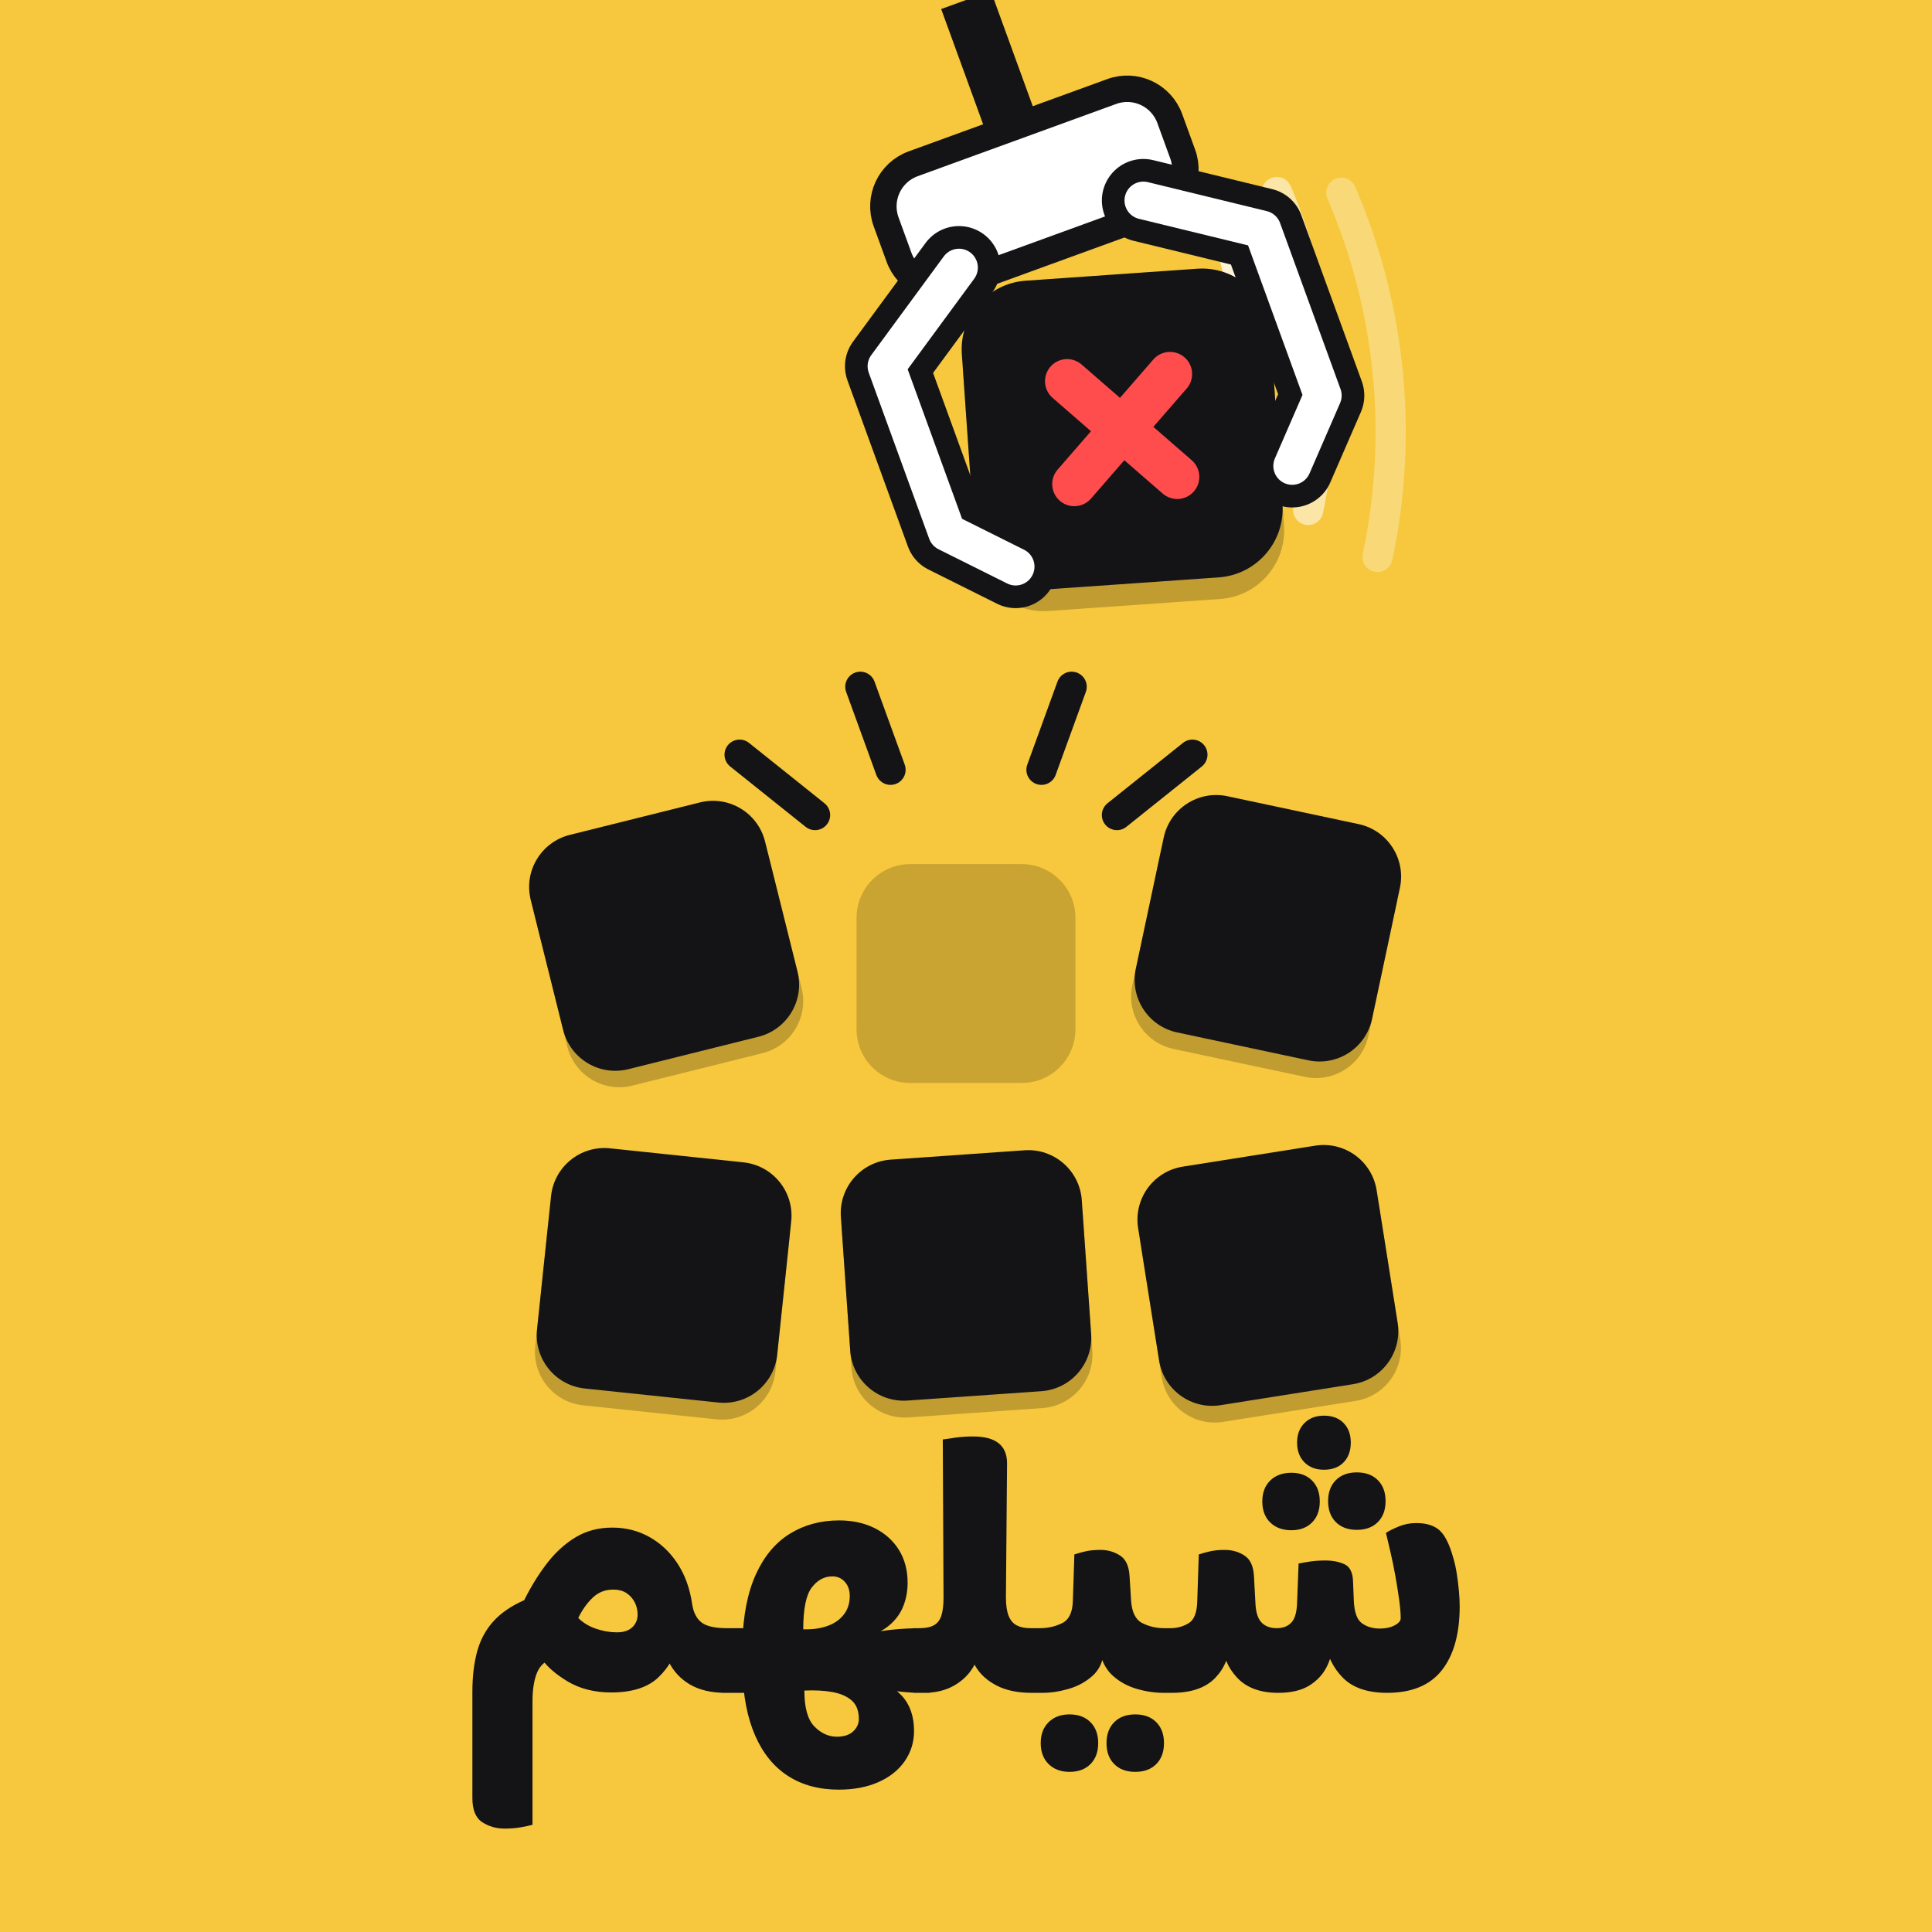
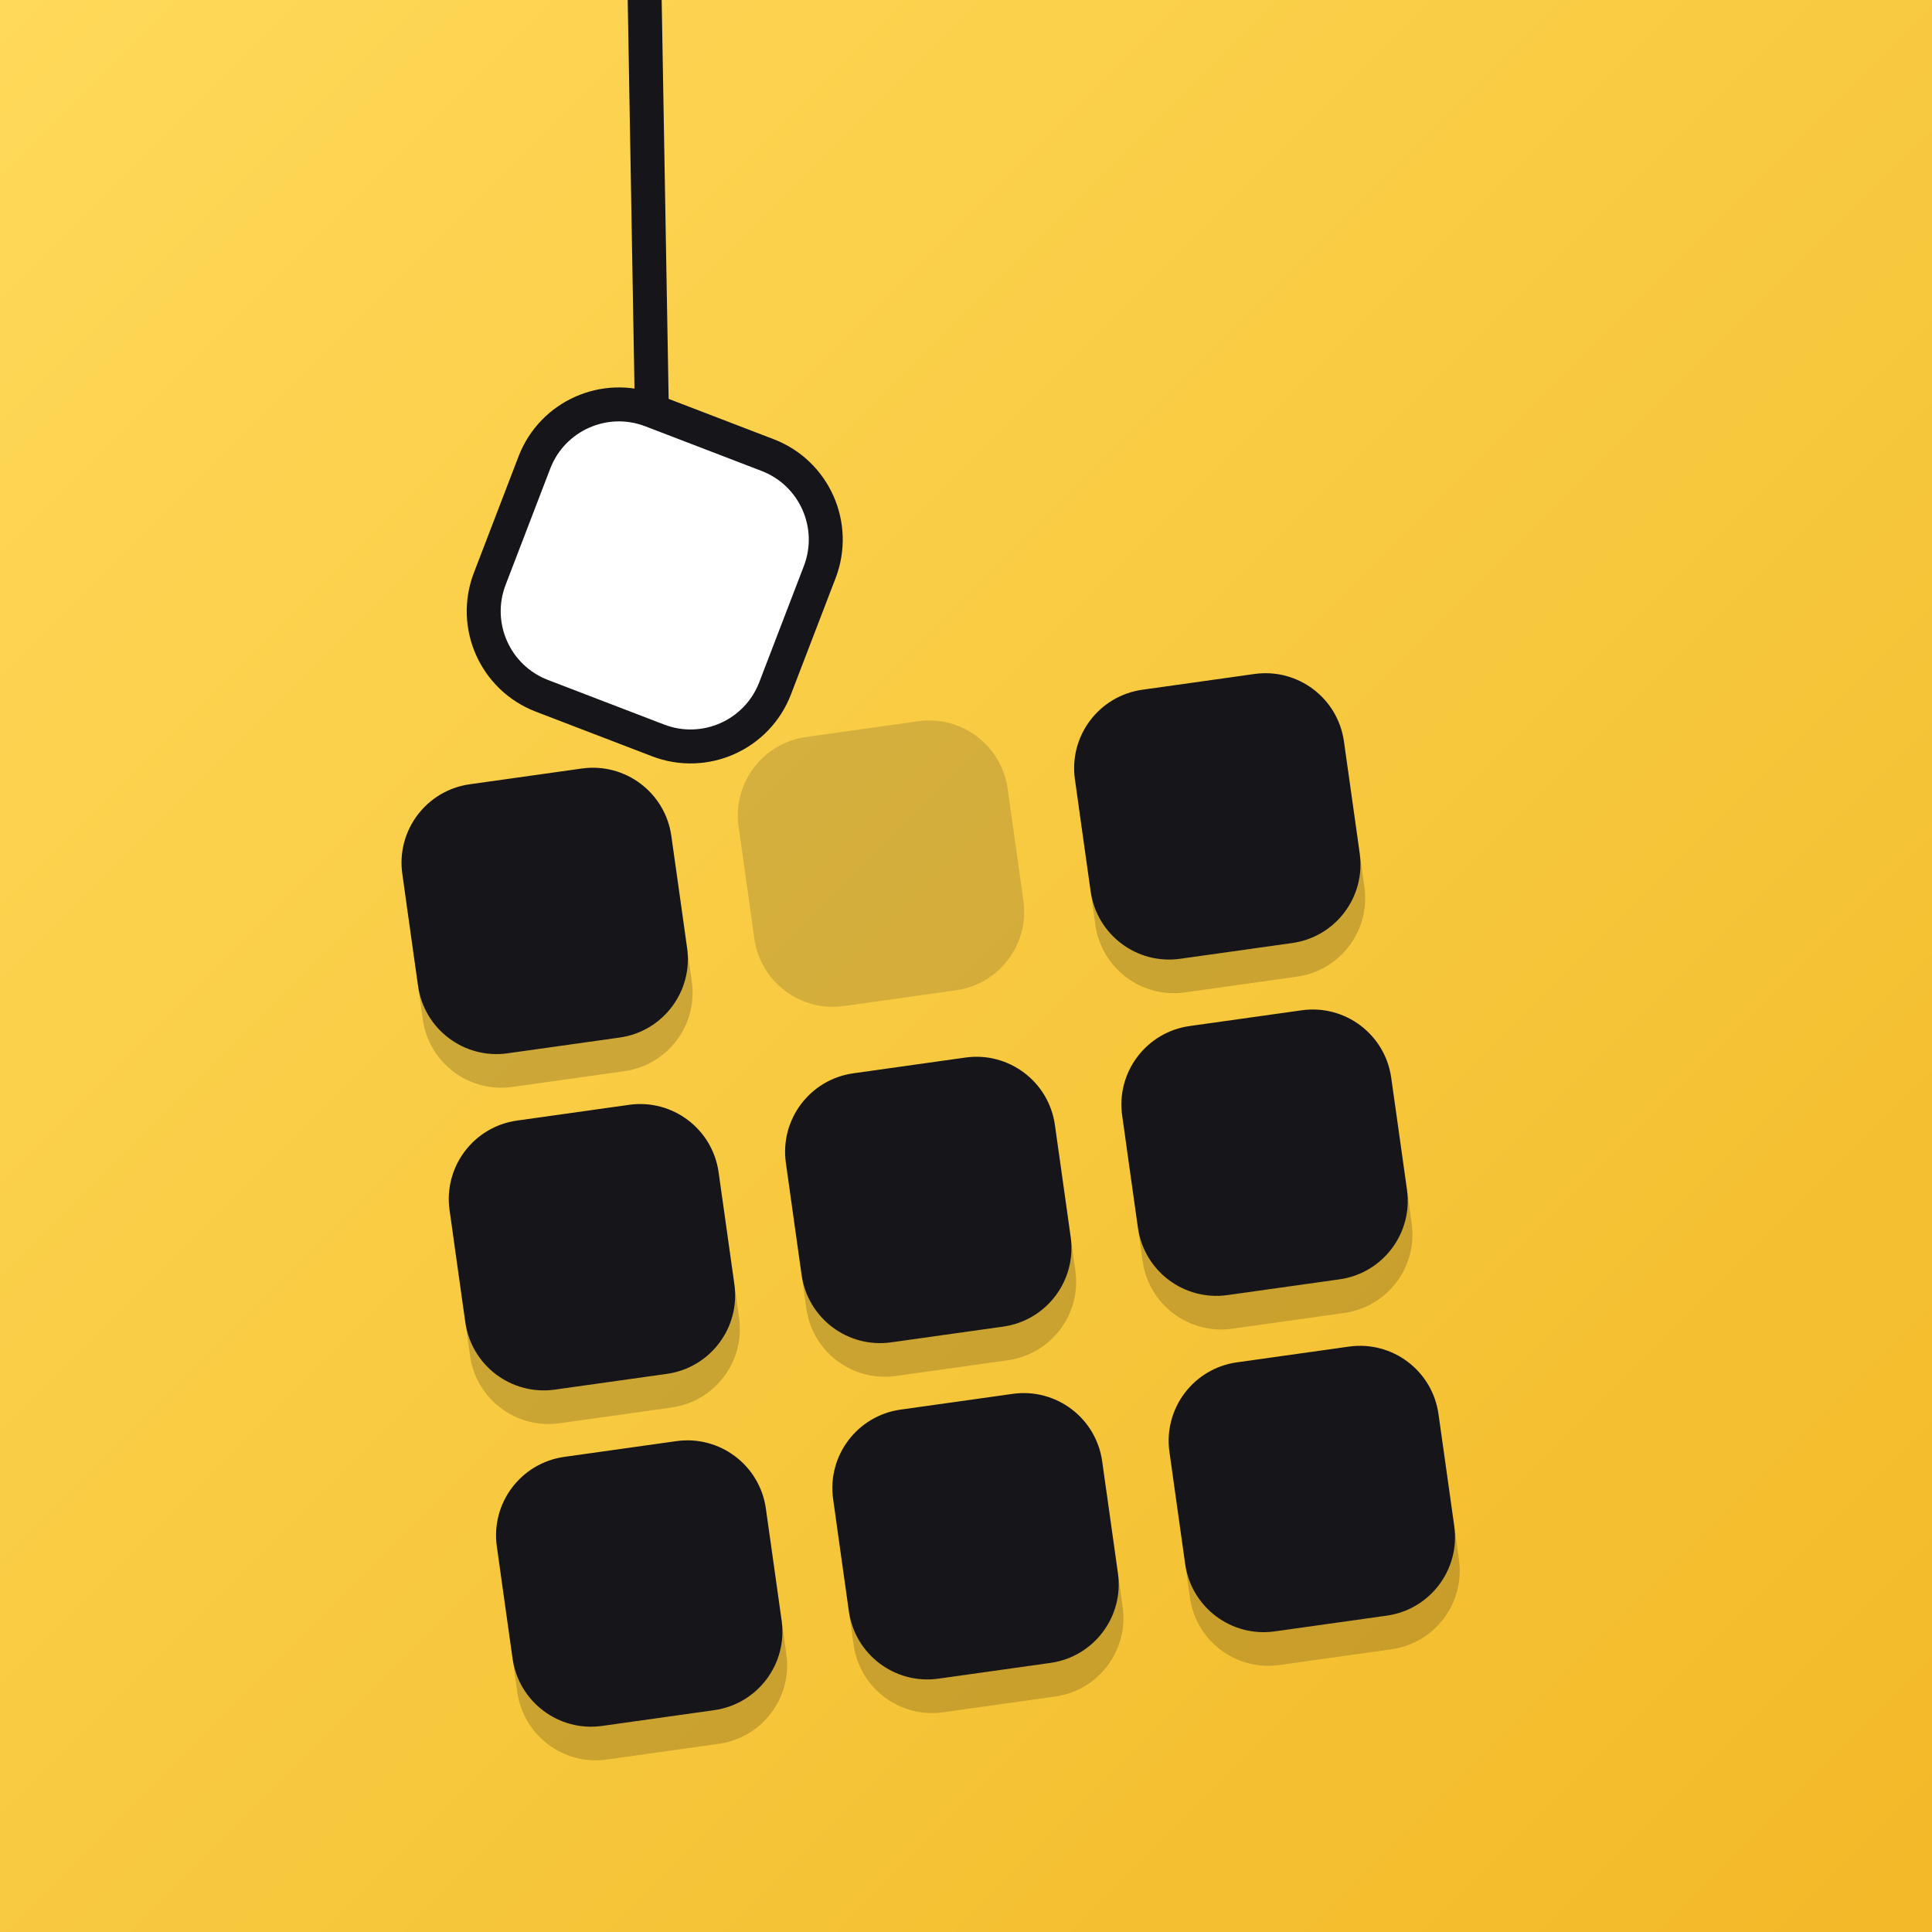
<svg xmlns="http://www.w3.org/2000/svg" viewBox="0 0 512 512">
-   <rect width="512" height="512" fill="#f7c83d" />
-   <g transform="translate(176 248) rotate(-14)" opacity="1">
-     <rect x="-32" y="-27.52" width="64" height="64" rx="14.222" fill="#000" opacity=".22" />
-     <rect x="-32" y="-32" width="64" height="64" rx="14.222" fill="#141417" />
+   <defs>
+     <linearGradient id="g" x1="0" y1="0" x2="1" y2="1">
+       <stop offset="0" stop-color="#ffd95a" />
+       <stop offset=".55" stop-color="#f7c83d" />
+       <stop offset="1" stop-color="#f2b928" />
+     </linearGradient>
+   </defs>
+   <rect width="512" height="512" fill="url(#g)" />
+   <g transform="rotate(-8 246 318)">
+     <rect x="120" y="201" width="72" height="72" rx="21" fill="rgba(0,0,0,.18)" />
+     <rect x="120" y="192" width="72" height="72" rx="21" fill="#16161a" />
+     <rect x="210" y="192" width="72" height="72" rx="21" fill="rgba(22,22,26,.16)" />
+     <rect x="300" y="201" width="72" height="72" rx="21" fill="rgba(0,0,0,.18)" />
+     <rect x="300" y="192" width="72" height="72" rx="21" fill="#16161a" />
+     <rect x="120" y="291" width="72" height="72" rx="21" fill="rgba(0,0,0,.18)" />
+     <rect x="120" y="282" width="72" height="72" rx="21" fill="#16161a" />
+     <rect x="210" y="291" width="72" height="72" rx="21" fill="rgba(0,0,0,.18)" />
+     <rect x="210" y="282" width="72" height="72" rx="21" fill="#16161a" />
+     <rect x="300" y="291" width="72" height="72" rx="21" fill="rgba(0,0,0,.18)" />
+     <rect x="300" y="282" width="72" height="72" rx="21" fill="#16161a" />
+     <rect x="120" y="381" width="72" height="72" rx="21" fill="rgba(0,0,0,.18)" />
+     <rect x="120" y="372" width="72" height="72" rx="21" fill="#16161a" />
+     <rect x="210" y="381" width="72" height="72" rx="21" fill="rgba(0,0,0,.18)" />
+     <rect x="210" y="372" width="72" height="72" rx="21" fill="#16161a" />
+     <rect x="300" y="381" width="72" height="72" rx="21" fill="rgba(0,0,0,.18)" />
+     <rect x="300" y="372" width="72" height="72" rx="21" fill="#16161a" />
+     <g transform="rotate(7 246 -253)">
+       <line x1="246" y1="-198" x2="246" y2="104" stroke="#16161a" stroke-width="9" />
+       <g transform="rotate(22 246 147)">
+         <rect x="205.5" y="106.5" width="81" height="81" rx="24" fill="#fff" stroke="#16161a" stroke-width="9" />
+       </g>
+     </g>
  </g>
-   <rect x="227" y="229" width="58" height="58" rx="14.222" fill="#000" opacity=".18" />
-   <g transform="translate(336 246) rotate(12)" opacity="1">
-     <rect x="-32" y="-27.52" width="64" height="64" rx="14.222" fill="#000" opacity=".22" />
-     <rect x="-32" y="-32" width="64" height="64" rx="14.222" fill="#141417" />
-   </g>
-   <g transform="translate(176 338) rotate(6)" opacity="1">
-     <rect x="-32" y="-27.52" width="64" height="64" rx="14.222" fill="#000" opacity=".22" />
-     <rect x="-32" y="-32" width="64" height="64" rx="14.222" fill="#141417" />
-   </g>
-   <g transform="translate(256 338) rotate(-4)" opacity="1">
-     <rect x="-32" y="-27.52" width="64" height="64" rx="14.222" fill="#000" opacity=".22" />
-     <rect x="-32" y="-32" width="64" height="64" rx="14.222" fill="#141417" />
-   </g>
-   <g transform="translate(336 338) rotate(-9)" opacity="1">
-     <rect x="-32" y="-27.52" width="64" height="64" rx="14.222" fill="#000" opacity=".22" />
-     <rect x="-32" y="-32" width="64" height="64" rx="14.222" fill="#141417" />
-   </g>
-   <path d="M216 216L196 200" stroke="#141417" stroke-width="8" stroke-linecap="round" />
-   <path d="M236 204L228 182" stroke="#141417" stroke-width="8" stroke-linecap="round" />
-   <path d="M276 204L284 182" stroke="#141417" stroke-width="8" stroke-linecap="round" />
-   <path d="M296 216L316 200" stroke="#141417" stroke-width="8" stroke-linecap="round" />
-   <g transform="rotate(-20 256 0)">
-     <path d="M300 70a 120 120 0 0 1 -18 70" fill="none" stroke="#ffffff" stroke-width="8" stroke-linecap="round" opacity="0.8" />
-     <path d="M316 76a 140 140 0 0 1 -21 82" fill="none" stroke="#ffffff" stroke-width="8" stroke-linecap="round" opacity="0.55" />
-     <path d="M332 82a 160 160 0 0 1 -24 94" fill="none" stroke="#ffffff" stroke-width="8" stroke-linecap="round" opacity="0.3" />
-     <path d="M256 0v40" stroke="#141417" stroke-width="14" />
-     <g transform="translate(256 121) rotate(16)" opacity="1">
-       <rect x="-41" y="-35.26" width="82" height="82" rx="18.222" fill="#000" opacity=".22" />
-       <rect x="-41" y="-41" width="82" height="82" rx="18.222" fill="#141417" />
-       <path d="M-13.667 -13.667l27.333 27.333M13.667 -13.667l-27.333 27.333" fill="none" stroke="#ff4d4d" stroke-width="11.714" stroke-linecap="round" stroke-linejoin="round" />
-     </g>
-     <rect x="216" y="36" width="80" height="34" rx="12" fill="#ffffff" stroke="#141417" stroke-width="7" />
-     <path d="M230 66L203 84L203 130.84L217 145.6" fill="none" stroke="#141417" stroke-width="22" stroke-linecap="round" stroke-linejoin="round" />
-     <path d="M230 66L203 84L203 130.84L217 145.6" fill="none" stroke="#ffffff" stroke-width="10" stroke-linecap="round" stroke-linejoin="round" />
-     <path d="M282 66L309 84L309 130.84L295 145.6" fill="none" stroke="#141417" stroke-width="22" stroke-linecap="round" stroke-linejoin="round" />
-     <path d="M282 66L309 84L309 130.84L295 145.6" fill="none" stroke="#ffffff" stroke-width="10" stroke-linecap="round" stroke-linejoin="round" />
-   </g>
-   <path transform="translate(122.98 448.62) scale(0.10021)" fill="#141417" d="M107 359Q74 359 48.0 342.0Q22 325 22 278V-2Q22 -63 34.5 -109.0Q47 -155 77.0 -188.5Q107 -222 159 -245Q187 -301 220.5 -344.0Q254 -387 296.0 -412.0Q338 -437 392 -437Q446 -437 490.5 -412.0Q535 -387 564.5 -342.0Q594 -297 603 -236Q608 -202 627.5 -186.5Q647 -171 695 -171H698V0H692Q635 0 597.5 -22.0Q560 -44 540.5 -83.5Q521 -123 516 -178L567 -138Q556 -81 514.0 -41.0Q472 -1 389 -1Q322 -1 272.5 -31.0Q223 -61 201 -96L242 -94Q206 -84 193.5 -54.5Q181 -25 181 22V349Q170 352 150.5 355.5Q131 359 107 359ZM404 -160Q431 -160 445.0 -173.5Q459 -187 459 -207Q459 -224 451.5 -239.0Q444 -254 430.0 -263.5Q416 -273 394 -273Q362 -273 339.5 -251.0Q317 -229 302 -198Q321 -179 349.0 -169.5Q377 -160 404 -160ZM698 0V-171Q708 -155 713.0 -134.0Q718 -113 718 -86Q718 -59 713.0 -37.0Q708 -15 698 0ZM991 256Q913 256 857.0 220.0Q801 184 770.0 113.5Q739 43 736 -60V-132Q739 -242 772.0 -314.0Q805 -386 862.0 -421.0Q919 -456 992 -456Q1045 -456 1086.0 -435.5Q1127 -415 1150.0 -378.0Q1173 -341 1173 -291Q1173 -258 1161.5 -229.0Q1150 -200 1124.5 -178.5Q1099 -157 1057 -145L1059 -46Q1126 -27 1158.0 8.0Q1190 43 1190 101Q1190 145 1165.5 180.5Q1141 216 1096.0 236.0Q1051 256 991 256ZM986 116Q1014 116 1029.0 102.0Q1044 88 1044 69Q1044 37 1025.5 20.5Q1007 4 974.5 -2.0Q942 -8 900 -6Q900 62 926.5 89.0Q953 116 986 116ZM682 0V-171H772L912 -115Q989 -138 1058.0 -154.5Q1127 -171 1212 -171H1232V0H1211Q1155 0 1106.0 -11.5Q1057 -23 1010.0 -39.0Q963 -55 912 -68L772 0ZM897 -168H906Q938 -168 964.0 -178.0Q990 -188 1005.0 -208.0Q1020 -228 1020 -256Q1020 -279 1007.0 -293.5Q994 -308 974 -308Q942 -308 919.5 -278.5Q897 -249 897 -168ZM1232 0V-171Q1242 -155 1247.0 -134.0Q1252 -113 1252 -86Q1252 -59 1247.0 -37.0Q1242 -15 1232 0ZM1188 0V-171H1205Q1229 -171 1243.0 -179.0Q1257 -187 1262.5 -205.0Q1268 -223 1268 -252L1266 -670Q1278 -672 1300.0 -675.0Q1322 -678 1346 -678Q1436 -678 1436 -607L1433 -252Q1433 -222 1440.0 -204.0Q1447 -186 1461.5 -178.5Q1476 -171 1497 -171H1513V0H1501Q1446 0 1409.0 -19.0Q1372 -38 1353.5 -68.5Q1335 -99 1334 -134L1365 -135Q1365 -100 1347.0 -69.0Q1329 -38 1295.5 -19.0Q1262 0 1216 0ZM1513 0V-171Q1523 -155 1528.0 -134.0Q1533 -113 1533 -86Q1533 -59 1528.0 -37.0Q1523 -15 1513 0ZM1497 0V-171H1523Q1555 -171 1582.0 -184.5Q1609 -198 1610 -244L1614 -366Q1629 -371 1645.0 -374.5Q1661 -378 1683 -378Q1712 -378 1735.0 -363.0Q1758 -348 1760 -308L1764 -244Q1767 -198 1793.5 -184.5Q1820 -171 1852 -171H1874V0H1850Q1815 0 1779.0 -10.5Q1743 -21 1716.5 -44.5Q1690 -68 1682 -107L1692 -108Q1688 -68 1661.5 -44.5Q1635 -21 1599.0 -10.5Q1563 0 1530 0ZM1874 0V-171Q1884 -155 1889.0 -134.0Q1894 -113 1894 -86Q1894 -59 1889.0 -37.0Q1884 -15 1874 0ZM1601 209Q1567 209 1546.0 188.5Q1525 168 1525 133Q1525 98 1546.0 77.5Q1567 57 1601 57Q1636 57 1656.5 77.5Q1677 98 1677 133Q1677 168 1656.5 188.5Q1636 209 1601 209ZM1775 209Q1740 209 1719.5 188.5Q1699 168 1699 133Q1699 98 1719.5 77.5Q1740 57 1775 57Q1810 57 1830.5 77.5Q1851 98 1851 133Q1851 168 1830.5 188.5Q1810 209 1775 209ZM2278 -350Q2307 -350 2328.5 -340.0Q2350 -330 2351 -294L2353 -244Q2355 -198 2374.5 -184.0Q2394 -170 2422 -170Q2445 -170 2461.0 -178.5Q2477 -187 2477 -197Q2477 -216 2473.0 -245.5Q2469 -275 2463.0 -308.5Q2457 -342 2450.0 -372.0Q2443 -402 2438 -423Q2450 -431 2472.0 -440.0Q2494 -449 2518 -449Q2558 -449 2579.5 -430.0Q2601 -411 2616 -357Q2622 -337 2625.5 -314.0Q2629 -291 2631.0 -269.0Q2633 -247 2633 -229Q2633 -120 2586.0 -60.0Q2539 0 2441 0Q2364 0 2324.5 -39.5Q2285 -79 2276 -140H2298Q2298 -104 2283.0 -72.0Q2268 -40 2236.5 -20.0Q2205 0 2153 0Q2082 0 2044.5 -40.0Q2007 -80 2005 -135L2023 -134Q2025 -80 1987.0 -40.0Q1949 0 1872 0H1858V-171H1869Q1894 -171 1916.0 -184.0Q1938 -197 1939 -243L1943 -366Q1958 -371 1974.0 -374.5Q1990 -378 2012 -378Q2041 -378 2064.0 -363.0Q2087 -348 2089 -308L2093 -234Q2095 -200 2109.5 -185.5Q2124 -171 2149 -171Q2174 -171 2188.0 -186.0Q2202 -201 2203 -239L2207 -342Q2222 -345 2239.0 -347.5Q2256 -350 2278 -350ZM2274 -590Q2242 -590 2222.5 -609.5Q2203 -629 2203 -662Q2203 -694 2222.5 -713.5Q2242 -733 2274 -733Q2307 -733 2326.0 -713.5Q2345 -694 2345 -662Q2345 -629 2326.0 -609.5Q2307 -590 2274 -590ZM2188 -430Q2153 -430 2132.0 -450.5Q2111 -471 2111 -506Q2111 -541 2132.0 -561.5Q2153 -582 2188 -582Q2222 -582 2242.5 -561.5Q2263 -541 2263 -506Q2263 -471 2242.5 -450.5Q2222 -430 2188 -430ZM2361 -431Q2326 -431 2305.5 -451.5Q2285 -472 2285 -507Q2285 -542 2305.5 -562.5Q2326 -583 2361 -583Q2396 -583 2416.5 -562.5Q2437 -542 2437 -507Q2437 -472 2416.5 -451.5Q2396 -431 2361 -431Z" />
</svg>
